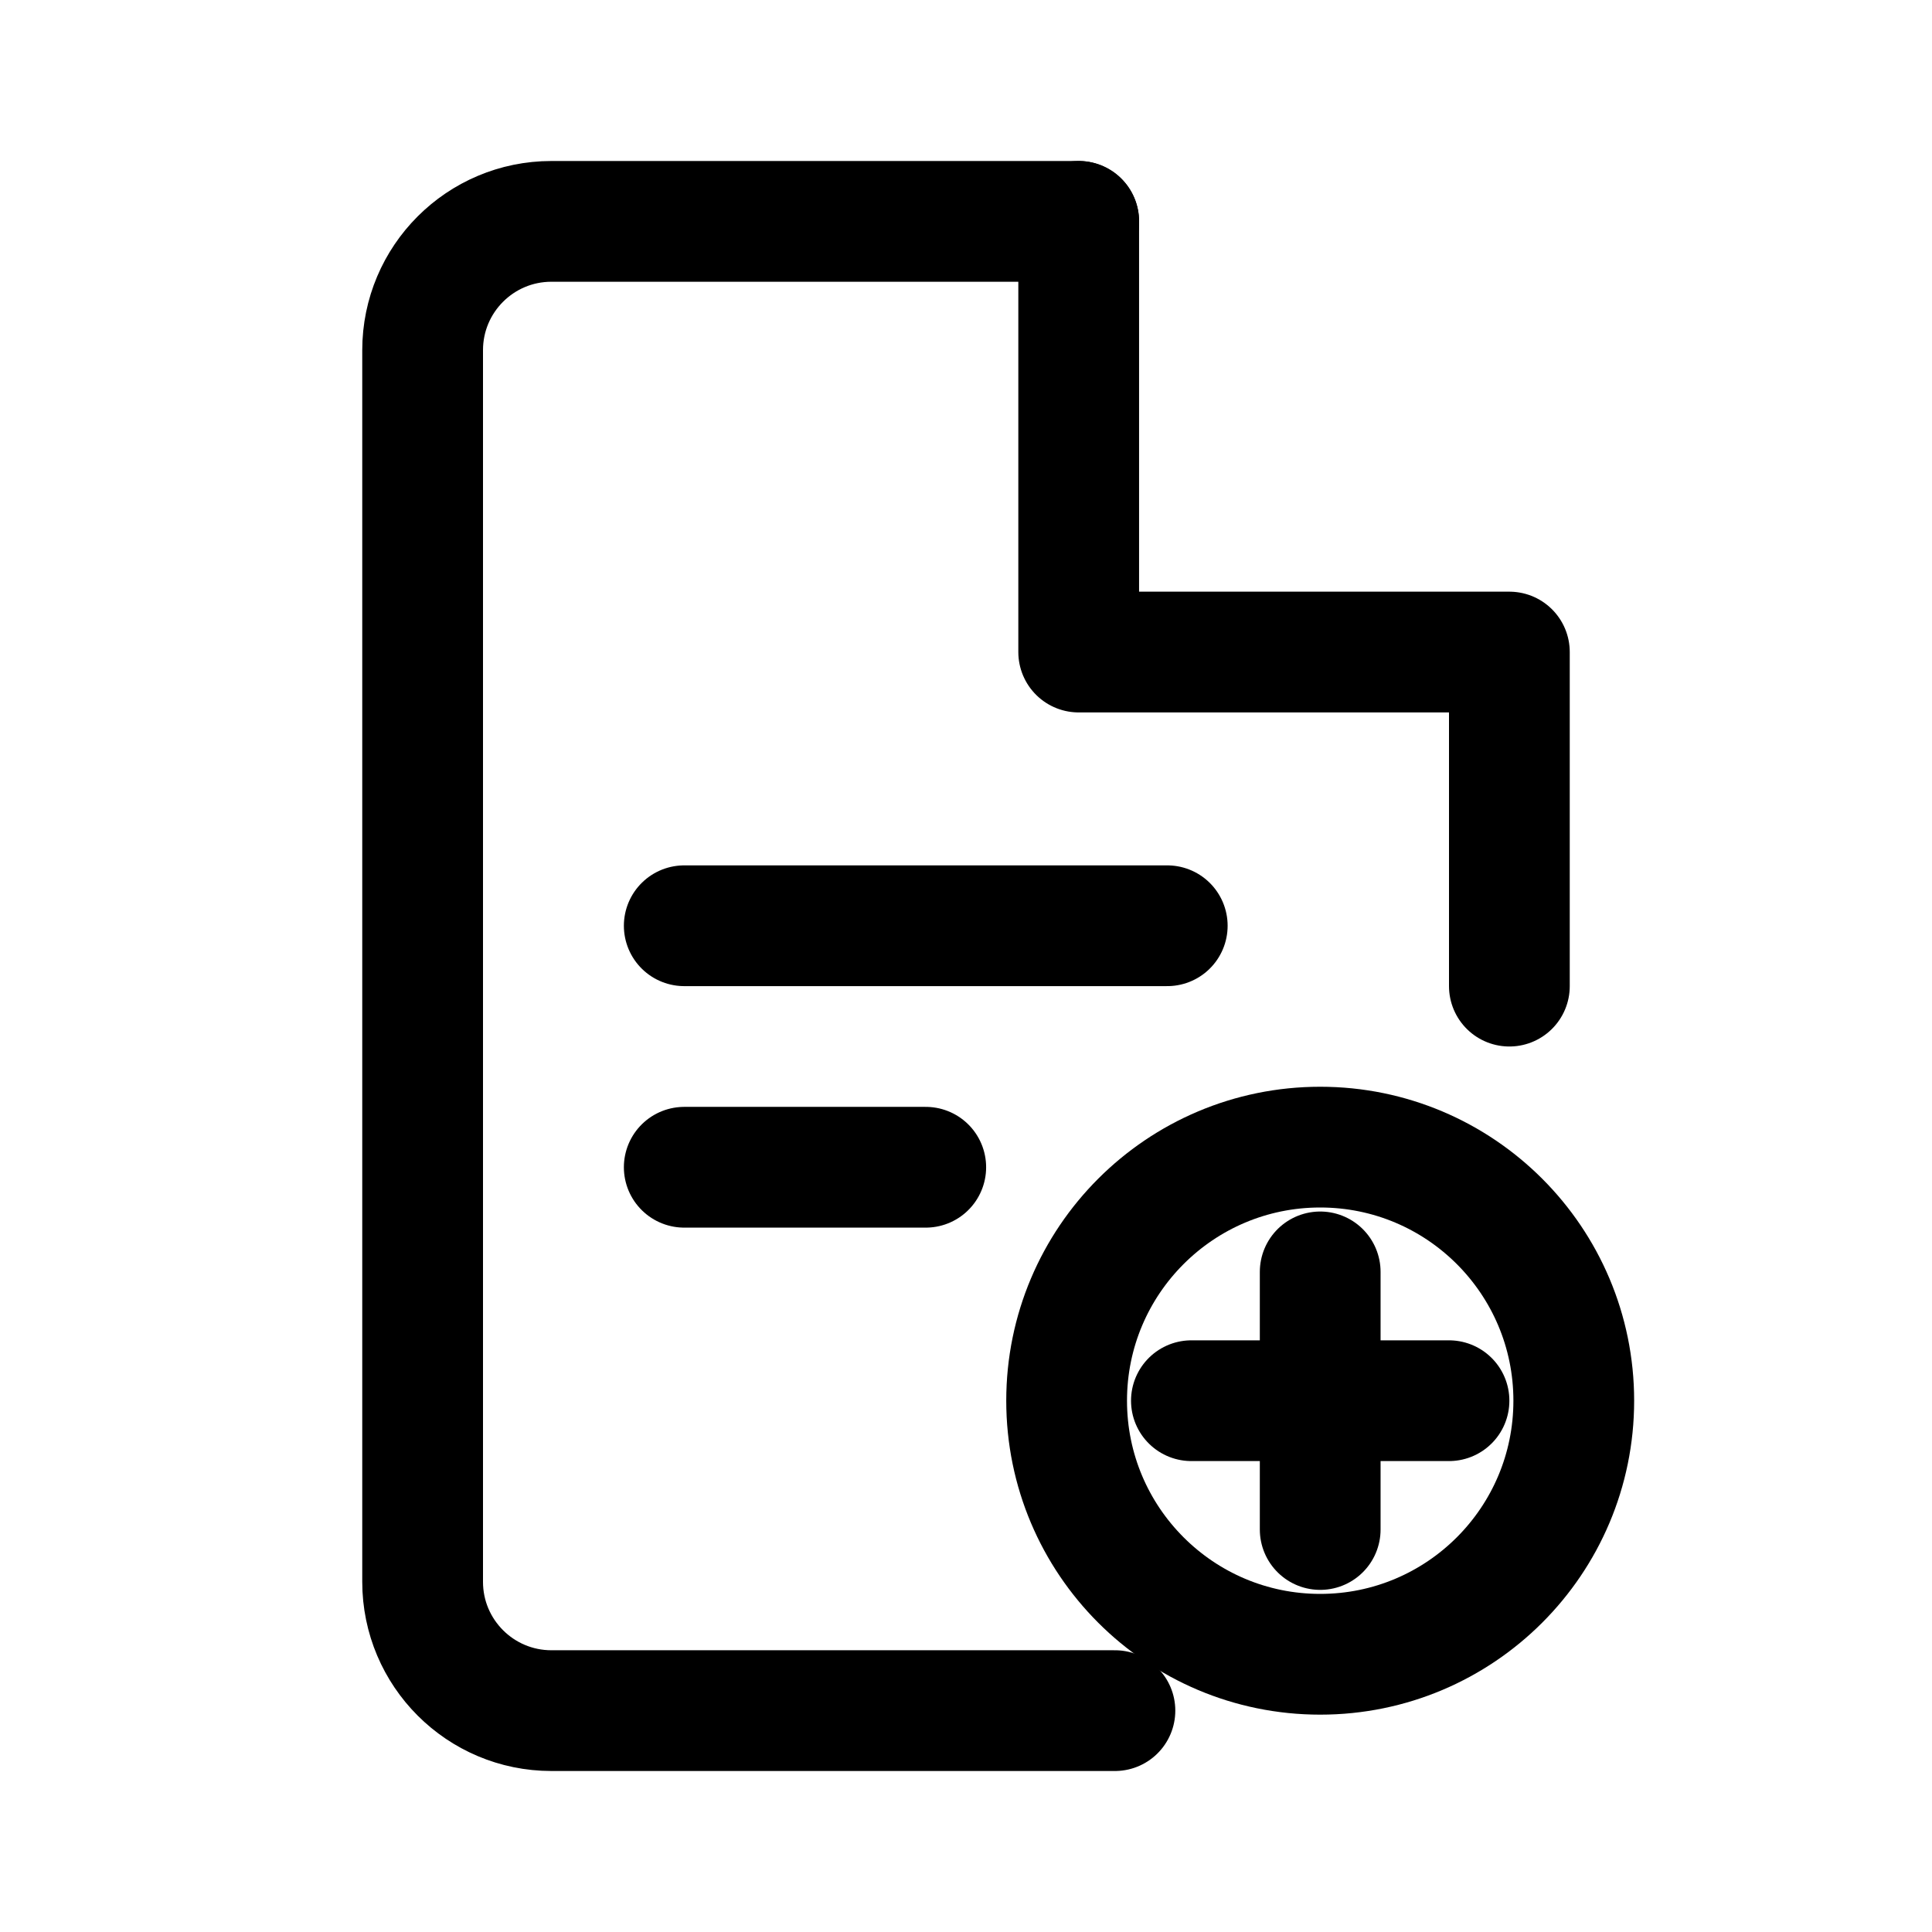
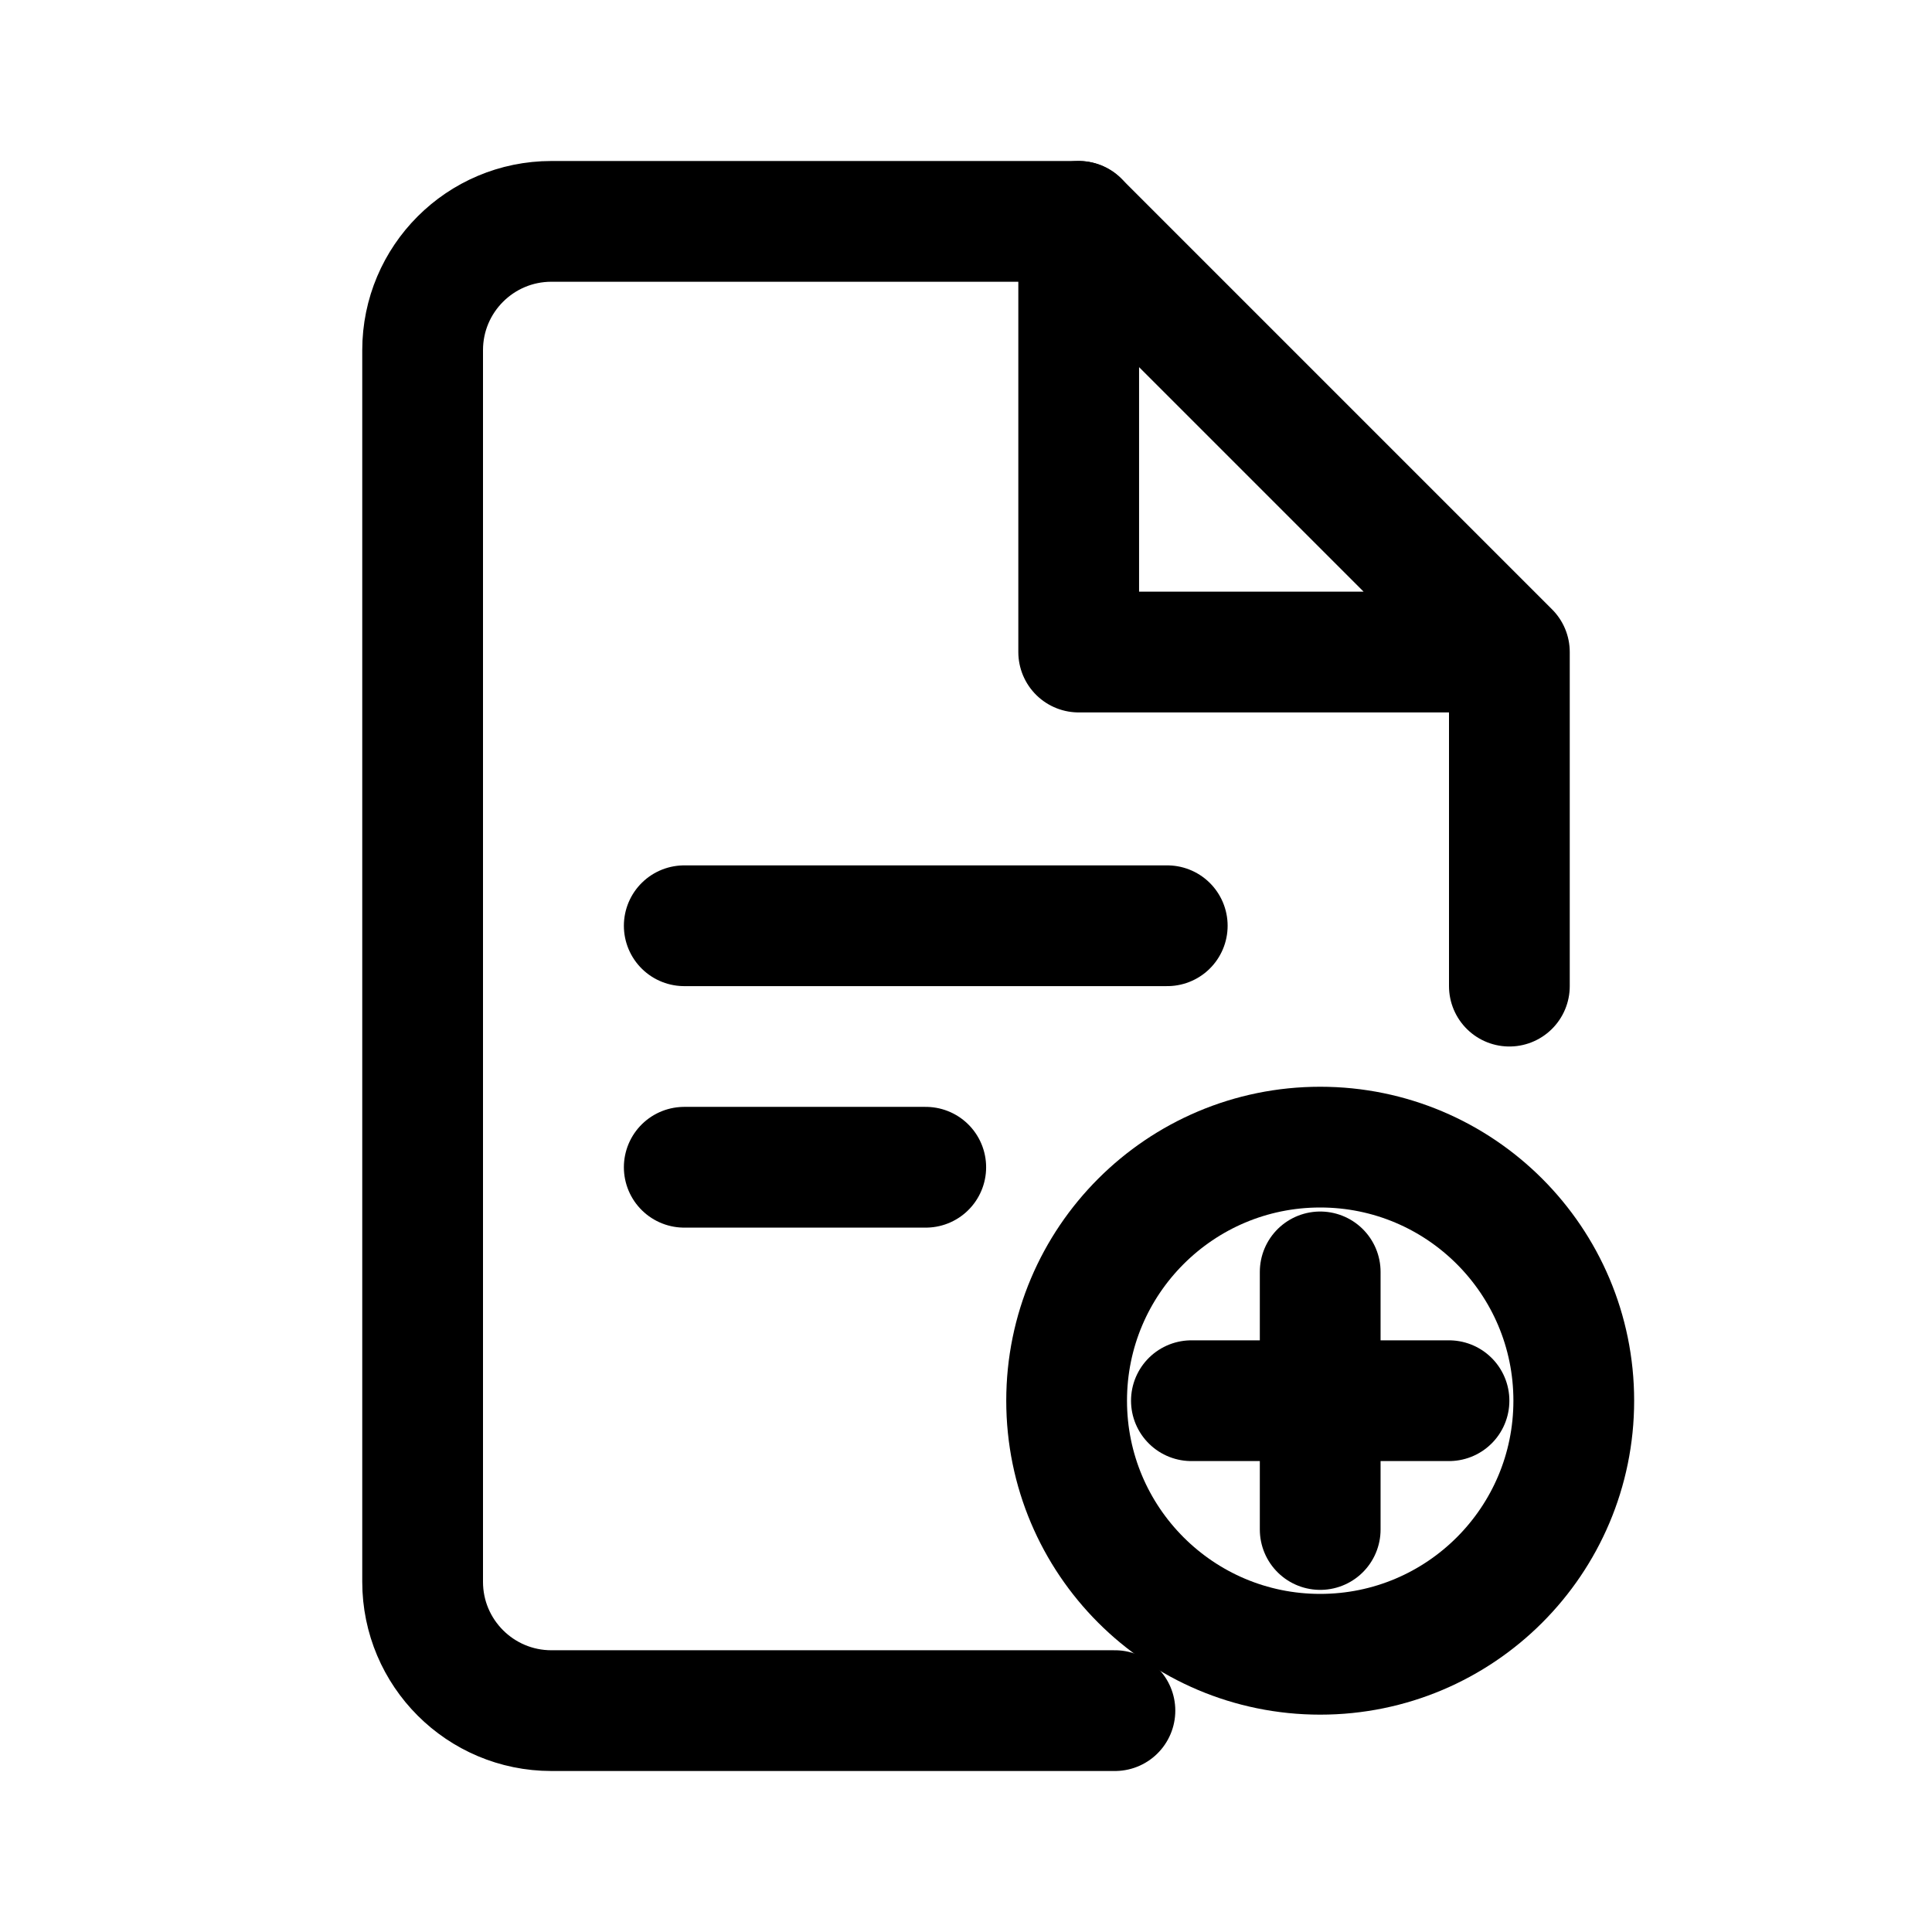
<svg xmlns="http://www.w3.org/2000/svg" viewBox="0 0 24 24" fill="none" stroke="currentColor" stroke-width="1.5" stroke-linecap="round" stroke-linejoin="round" aria-hidden="true">
  <path d="M13.4 2.75H6.85a1.6 1.6 0 0 0-1.6 1.6v15.3a1.6 1.6 0 0 0 1.6 1.6h7" />
-   <path d="M13.4 2.75V8.1h5.35v4.15M8.5 11.5h6M8.5 14.5h3" />
+   <path d="m13.4 2.75 5.35 5.35M13.4 2.75V8.1h5.35v4.15M8.5 11.5h6M8.5 14.5h3" />
  <circle cx="16.4" cy="17.4" r="3.15" />
  <path d="M16.4 15.8V19M14.8 17.4H18" />
</svg>
